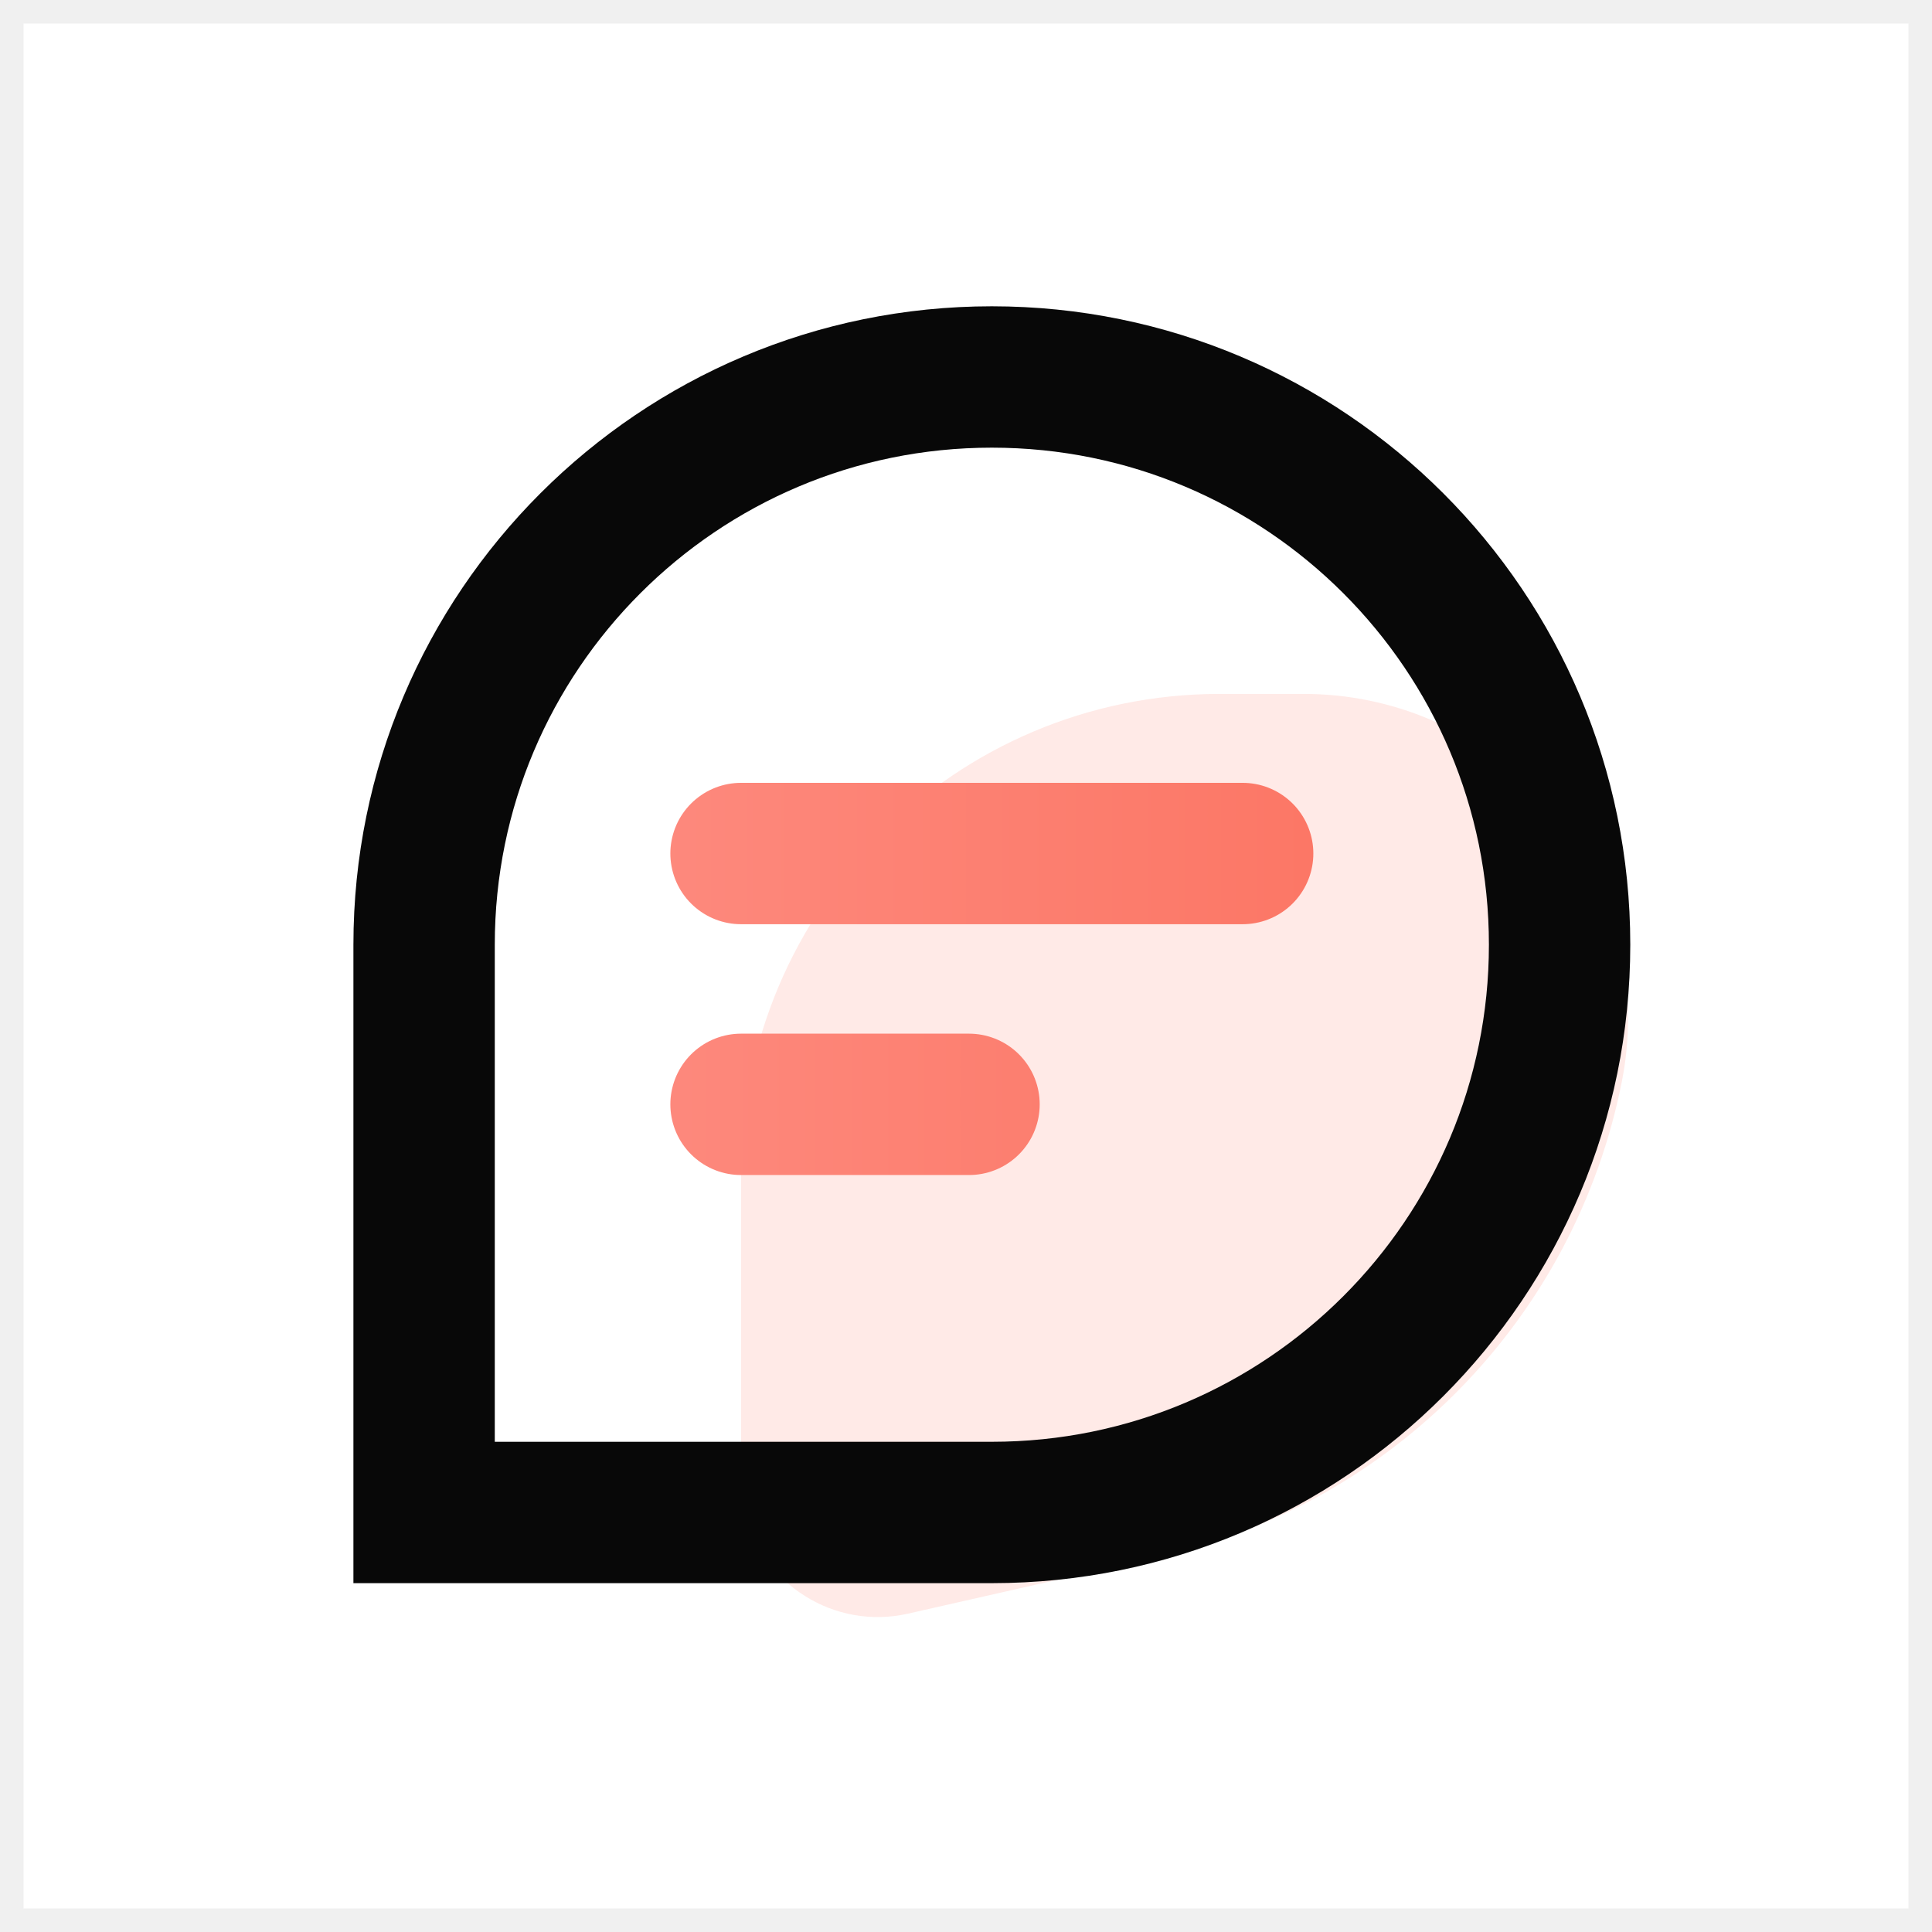
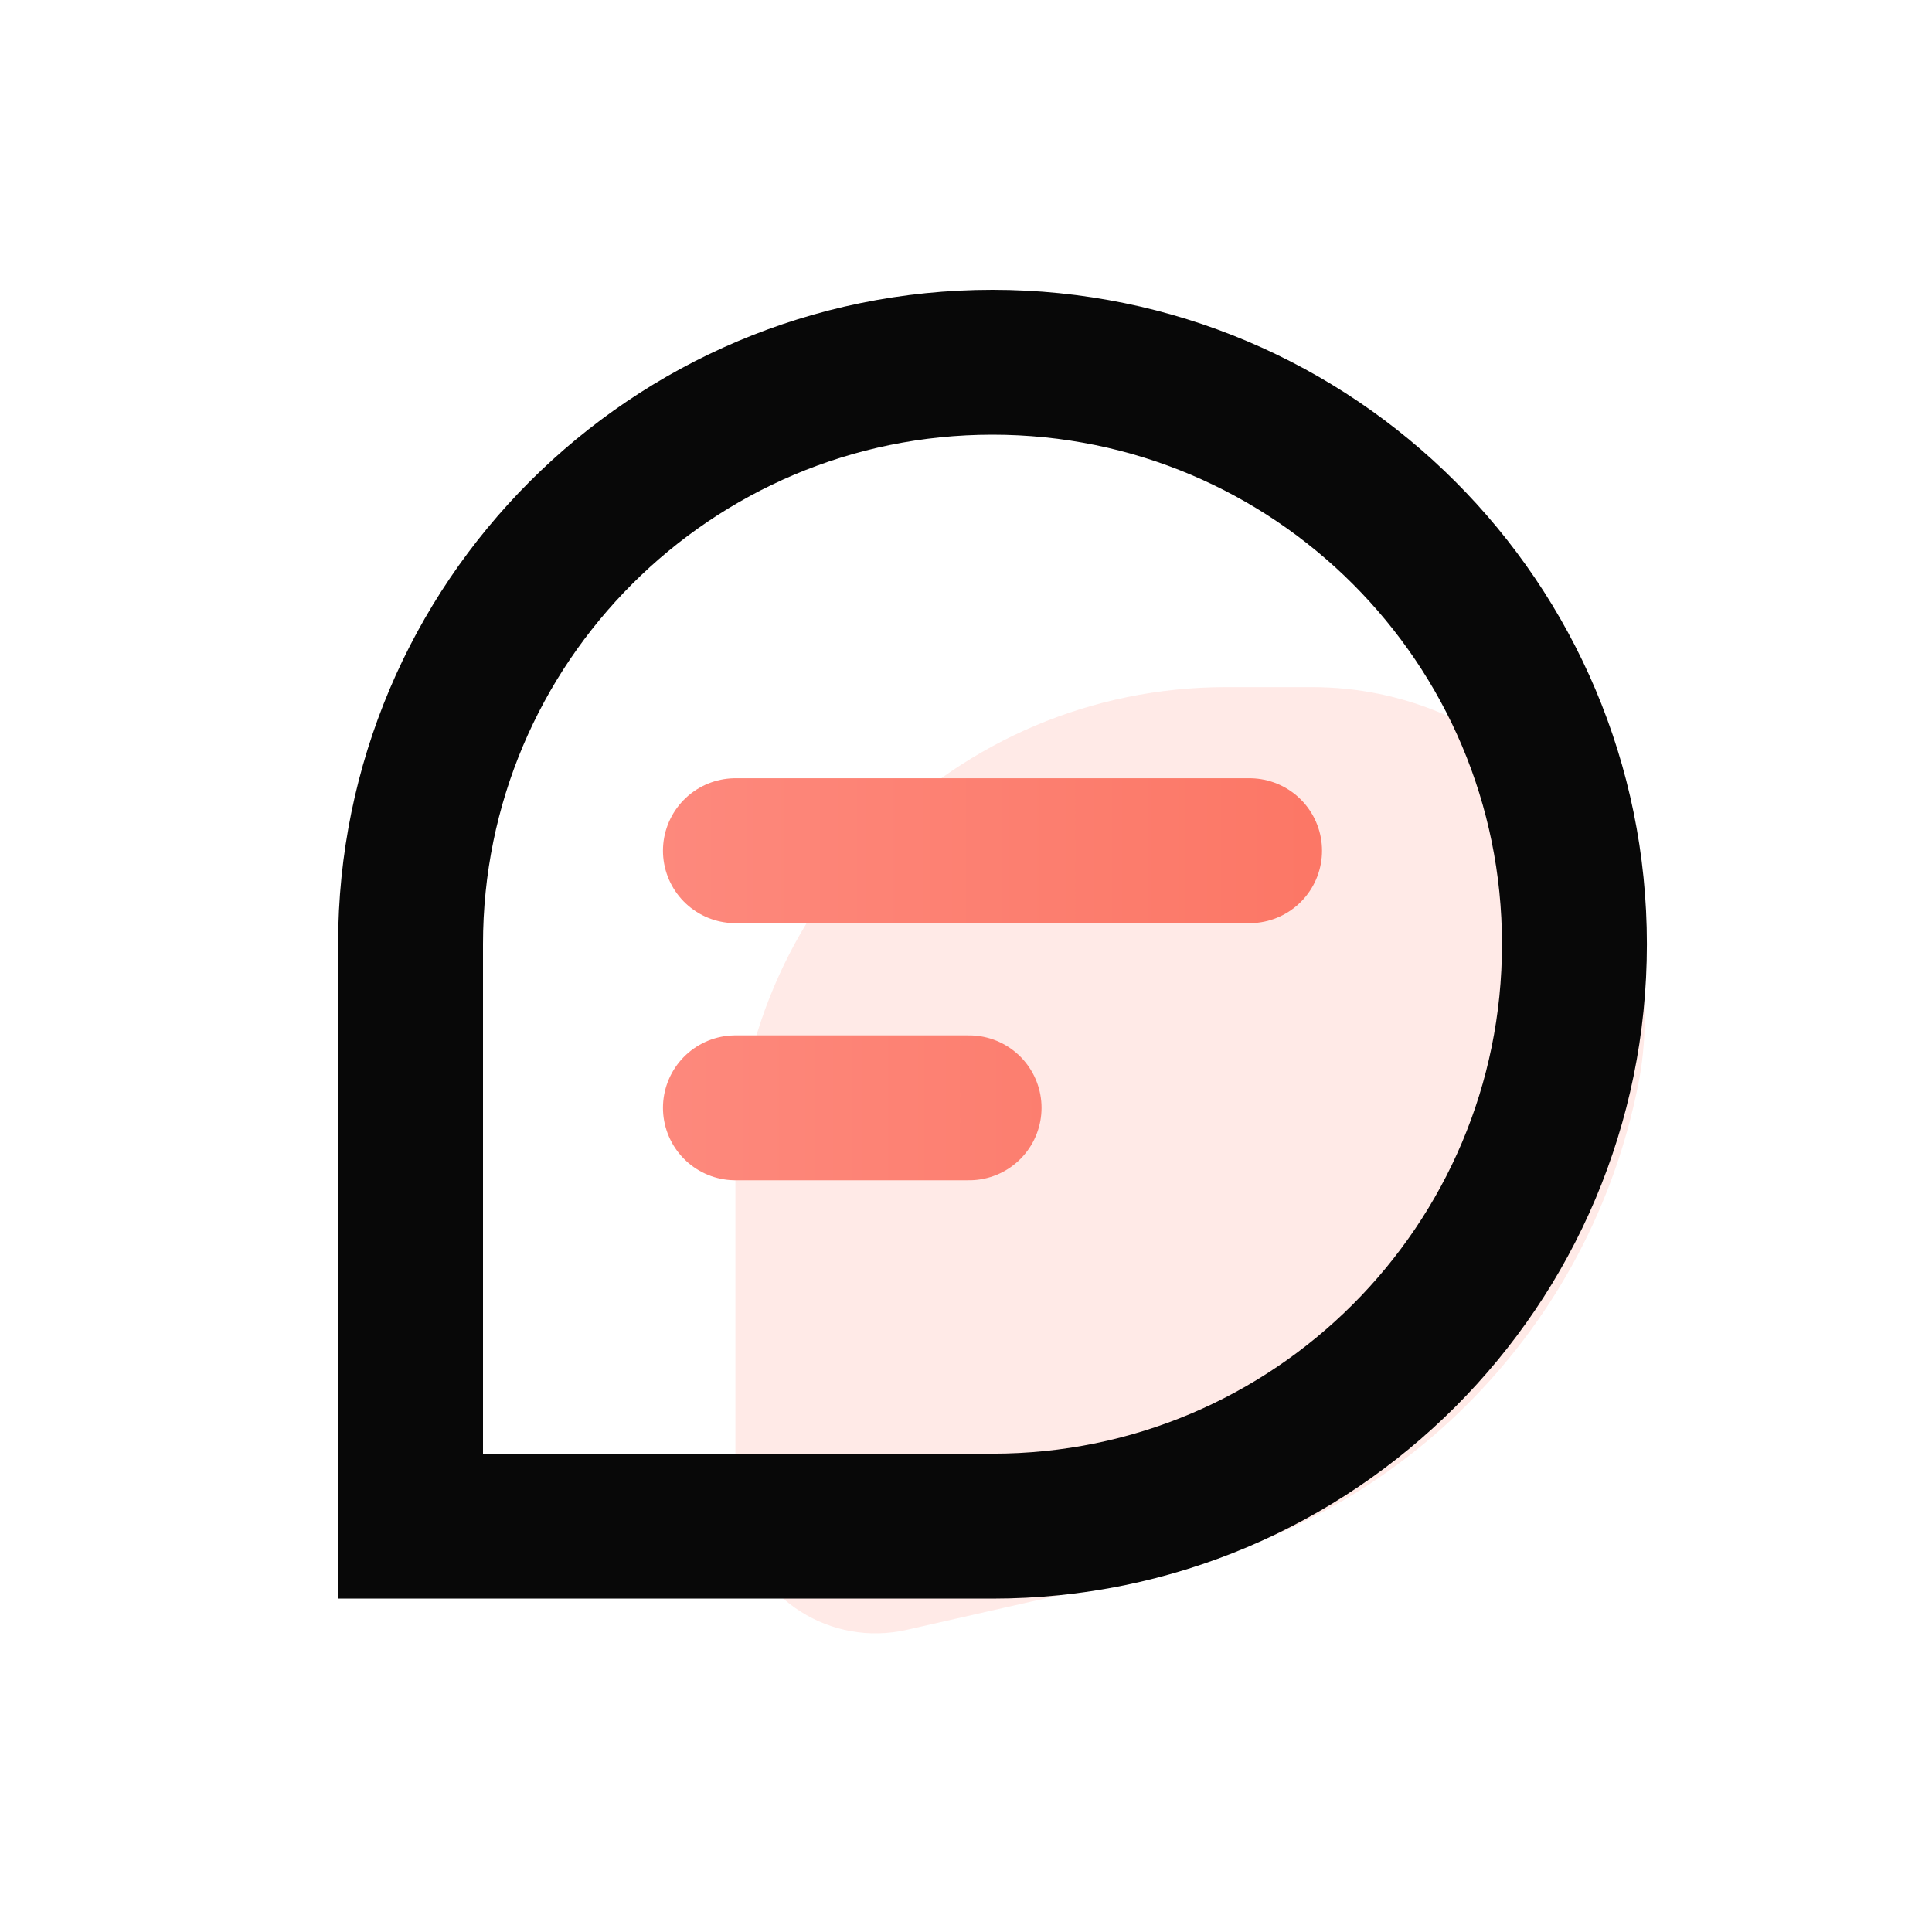
- <svg xmlns="http://www.w3.org/2000/svg" width="41" height="41" viewBox="0 0 41 41" fill="none">
-   <rect width="40" height="40" transform="translate(0.5 0.5)" fill="white" />
-   <path fill-rule="evenodd" clip-rule="evenodd" d="M25.887 14.726H27.663C31.466 14.726 34.55 17.809 34.55 21.613C34.55 22.062 34.506 22.511 34.418 22.952C33.427 27.954 29.584 31.904 24.61 33.033L19.271 34.244C17.708 34.599 16.152 33.619 15.798 32.055C15.75 31.844 15.726 31.629 15.726 31.413V24.887C15.726 19.275 20.275 14.726 25.887 14.726Z" fill="#FA6650" fill-opacity="0.14" />
-   <path d="M21.048 8C24.376 8 27.386 9.347 29.568 11.529C31.75 13.711 33.097 16.721 33.097 20.048C33.097 23.376 31.75 26.386 29.568 28.568C27.386 30.75 24.376 32.097 21.048 32.097H9V20.048C9 16.721 10.347 13.711 12.529 11.529C14.711 9.347 17.721 8 21.048 8Z" stroke="#080808" stroke-width="3" />
-   <path d="M15.726 23.436H20.564" stroke="url(#paint0_linear_124_282)" stroke-width="3" stroke-linecap="round" />
-   <path d="M15.726 18.113H26.371" stroke="url(#paint1_linear_124_282)" stroke-width="3" stroke-linecap="round" />
+ <svg xmlns="http://www.w3.org/2000/svg" width="40" height="40" viewBox="0 0 40 40" fill="none">
+   <rect width="40" height="40" fill="white" />
+   <path fill-rule="evenodd" clip-rule="evenodd" d="M25.387 14.226H27.163C30.966 14.226 34.05 17.309 34.05 21.113C34.05 21.562 34.006 22.011 33.918 22.452C32.927 27.454 29.084 31.404 24.11 32.533L18.771 33.744C17.208 34.099 15.652 33.119 15.298 31.555C15.25 31.344 15.226 31.129 15.226 30.913V24.387C15.226 18.775 19.775 14.226 25.387 14.226Z" fill="#FA6650" fill-opacity="0.14" />
+   <path d="M20.548 7.5C23.876 7.5 26.886 8.847 29.068 11.029C31.25 13.211 32.597 16.221 32.597 19.548C32.597 22.876 31.25 25.886 29.068 28.068C26.886 30.25 23.876 31.597 20.548 31.597H8.5V19.548C8.5 16.221 9.847 13.211 12.029 11.029C14.211 8.847 17.221 7.5 20.548 7.5Z" stroke="#080808" stroke-width="3" />
+   <path d="M15.226 22.936H20.064" stroke="url(#paint0_linear_149_270)" stroke-width="3" stroke-linecap="round" />
+   <path d="M15.226 17.613H25.871" stroke="url(#paint1_linear_149_270)" stroke-width="3" stroke-linecap="round" />
  <defs>
-     <linearGradient id="paint0_linear_124_282" x1="-nan" y1="-nan" x2="-nan" y2="-nan" gradientUnits="userSpaceOnUse">
+     <linearGradient id="paint0_linear_149_270" x1="-nan" y1="-nan" x2="-nan" y2="-nan" gradientUnits="userSpaceOnUse">
      <stop stop-color="#FF9B94" />
      <stop offset="0.994" stop-color="#FA6650" />
    </linearGradient>
-     <linearGradient id="paint1_linear_124_282" x1="-nan" y1="-nan" x2="-nan" y2="-nan" gradientUnits="userSpaceOnUse">
+     <linearGradient id="paint1_linear_149_270" x1="-nan" y1="-nan" x2="-nan" y2="-nan" gradientUnits="userSpaceOnUse">
      <stop stop-color="#FF9B94" />
      <stop offset="1" stop-color="#FA6650" />
    </linearGradient>
  </defs>
</svg>
